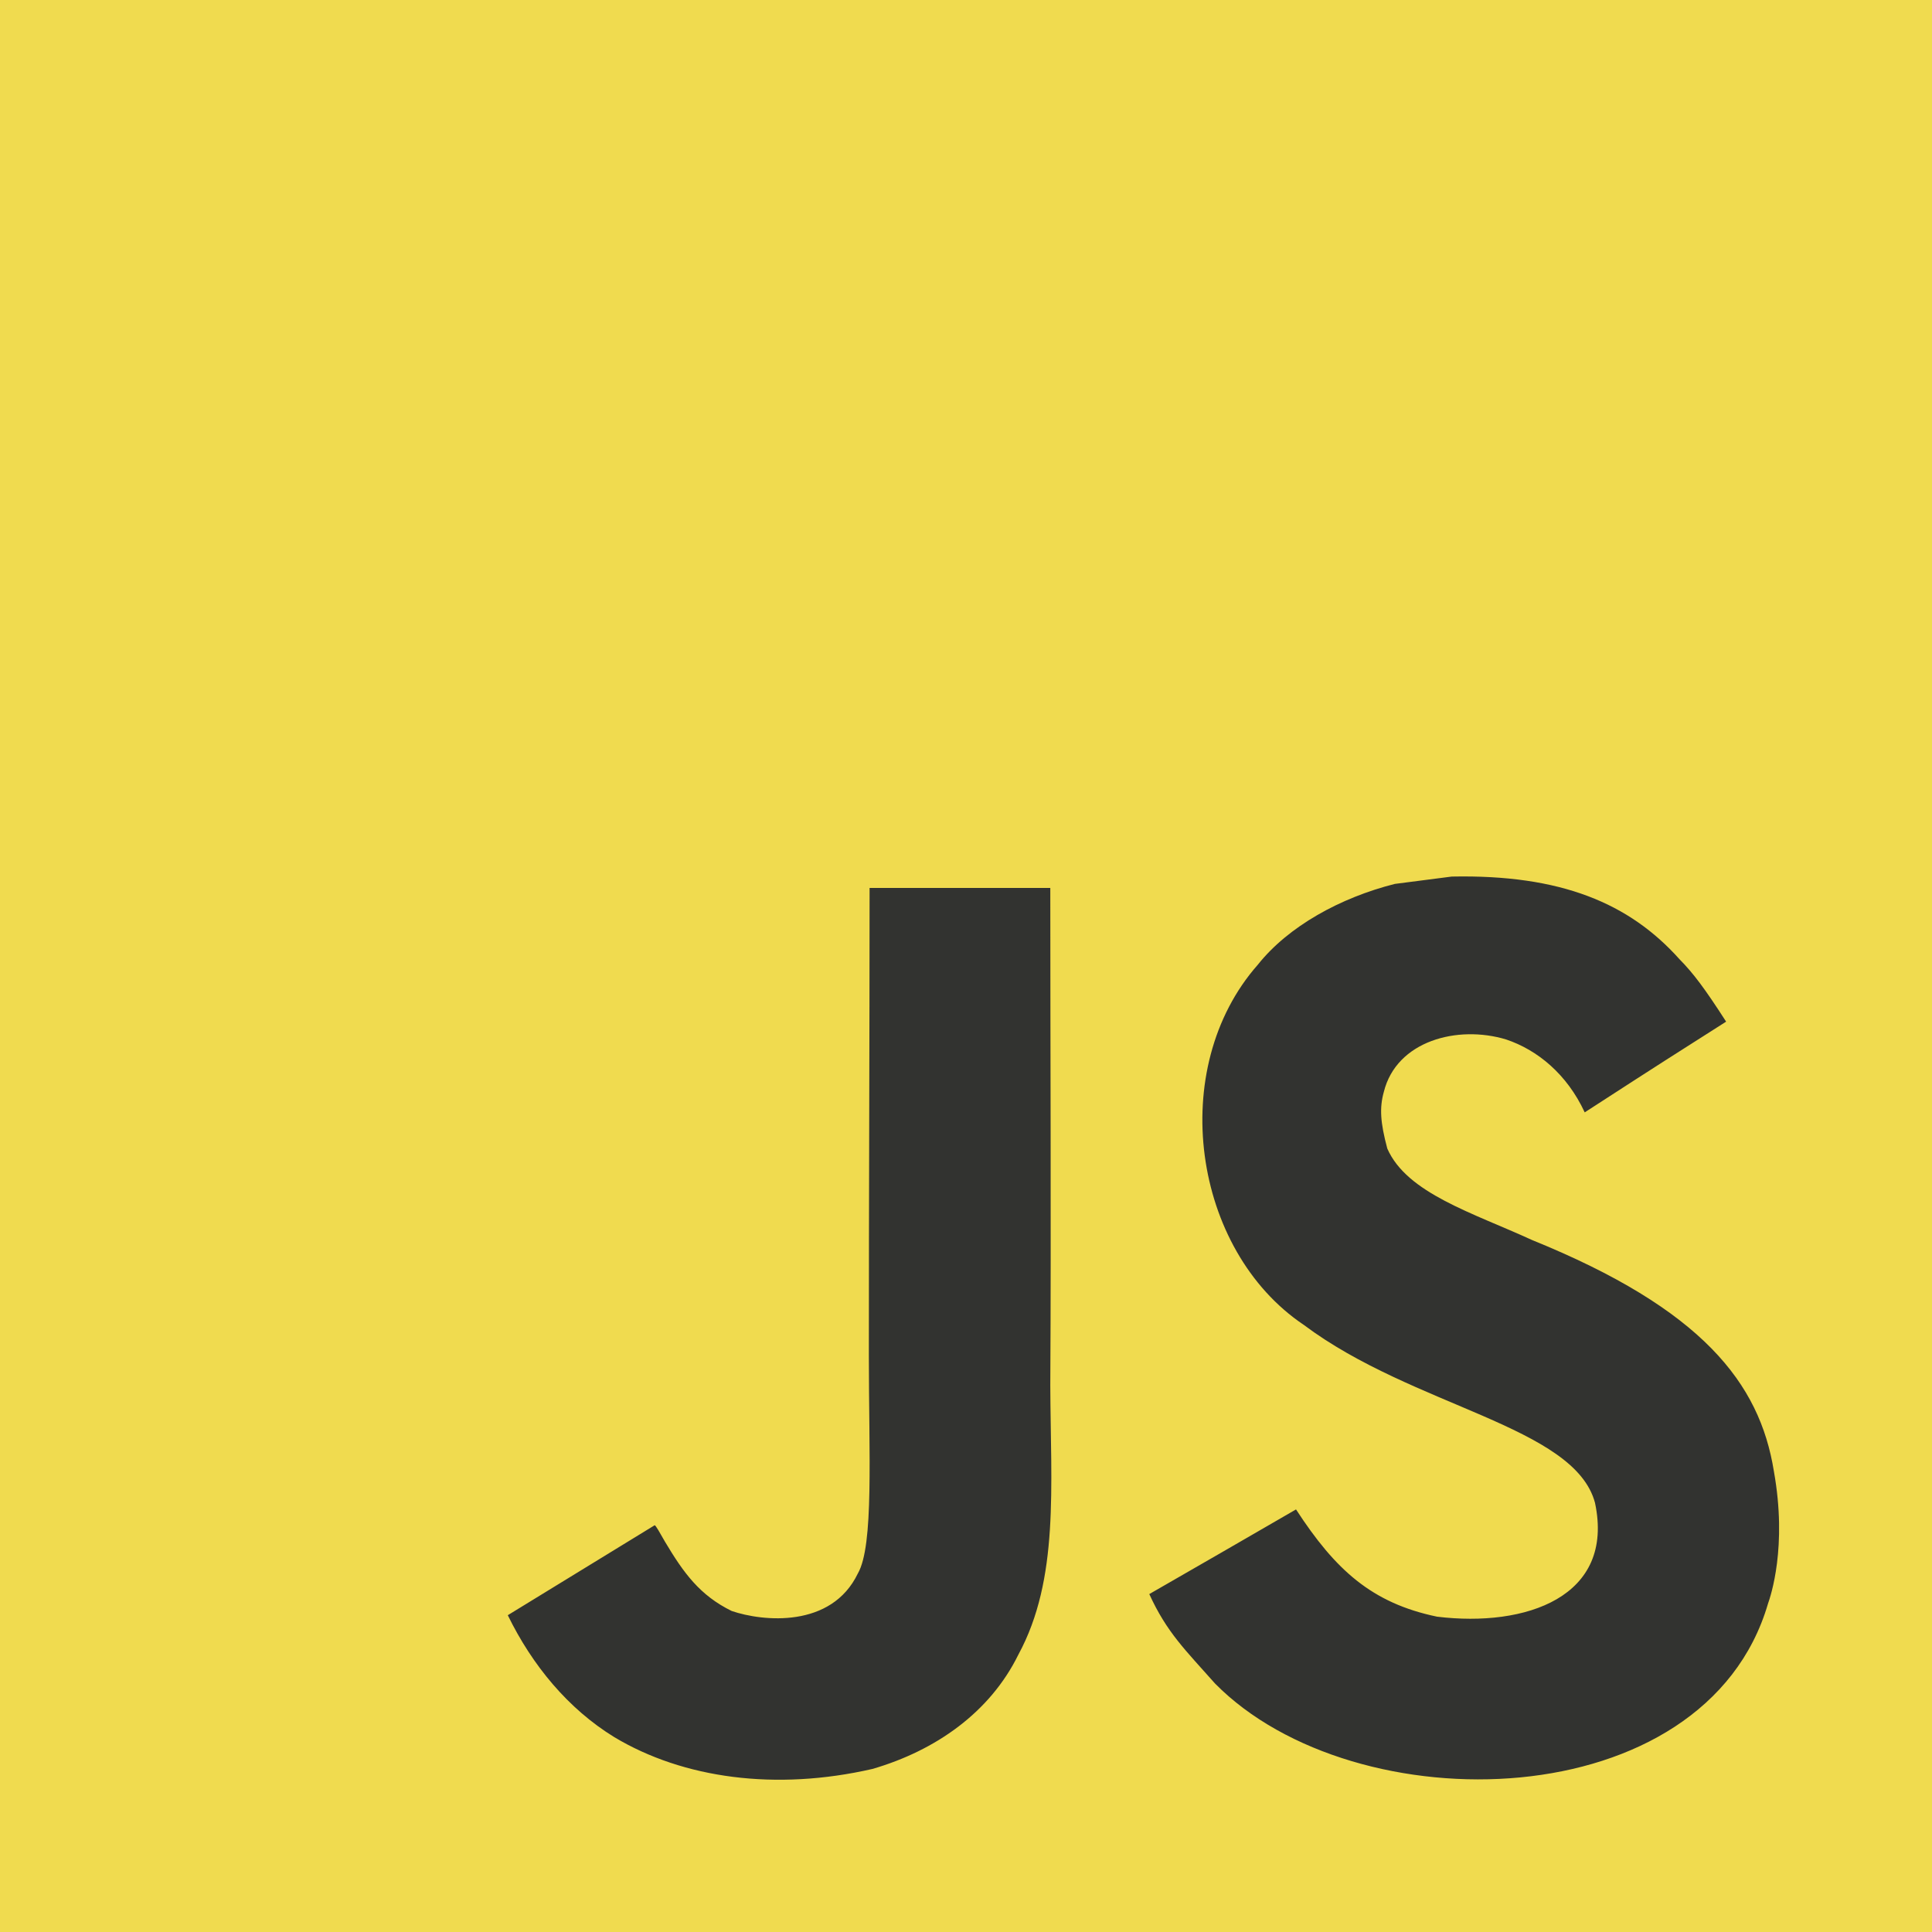
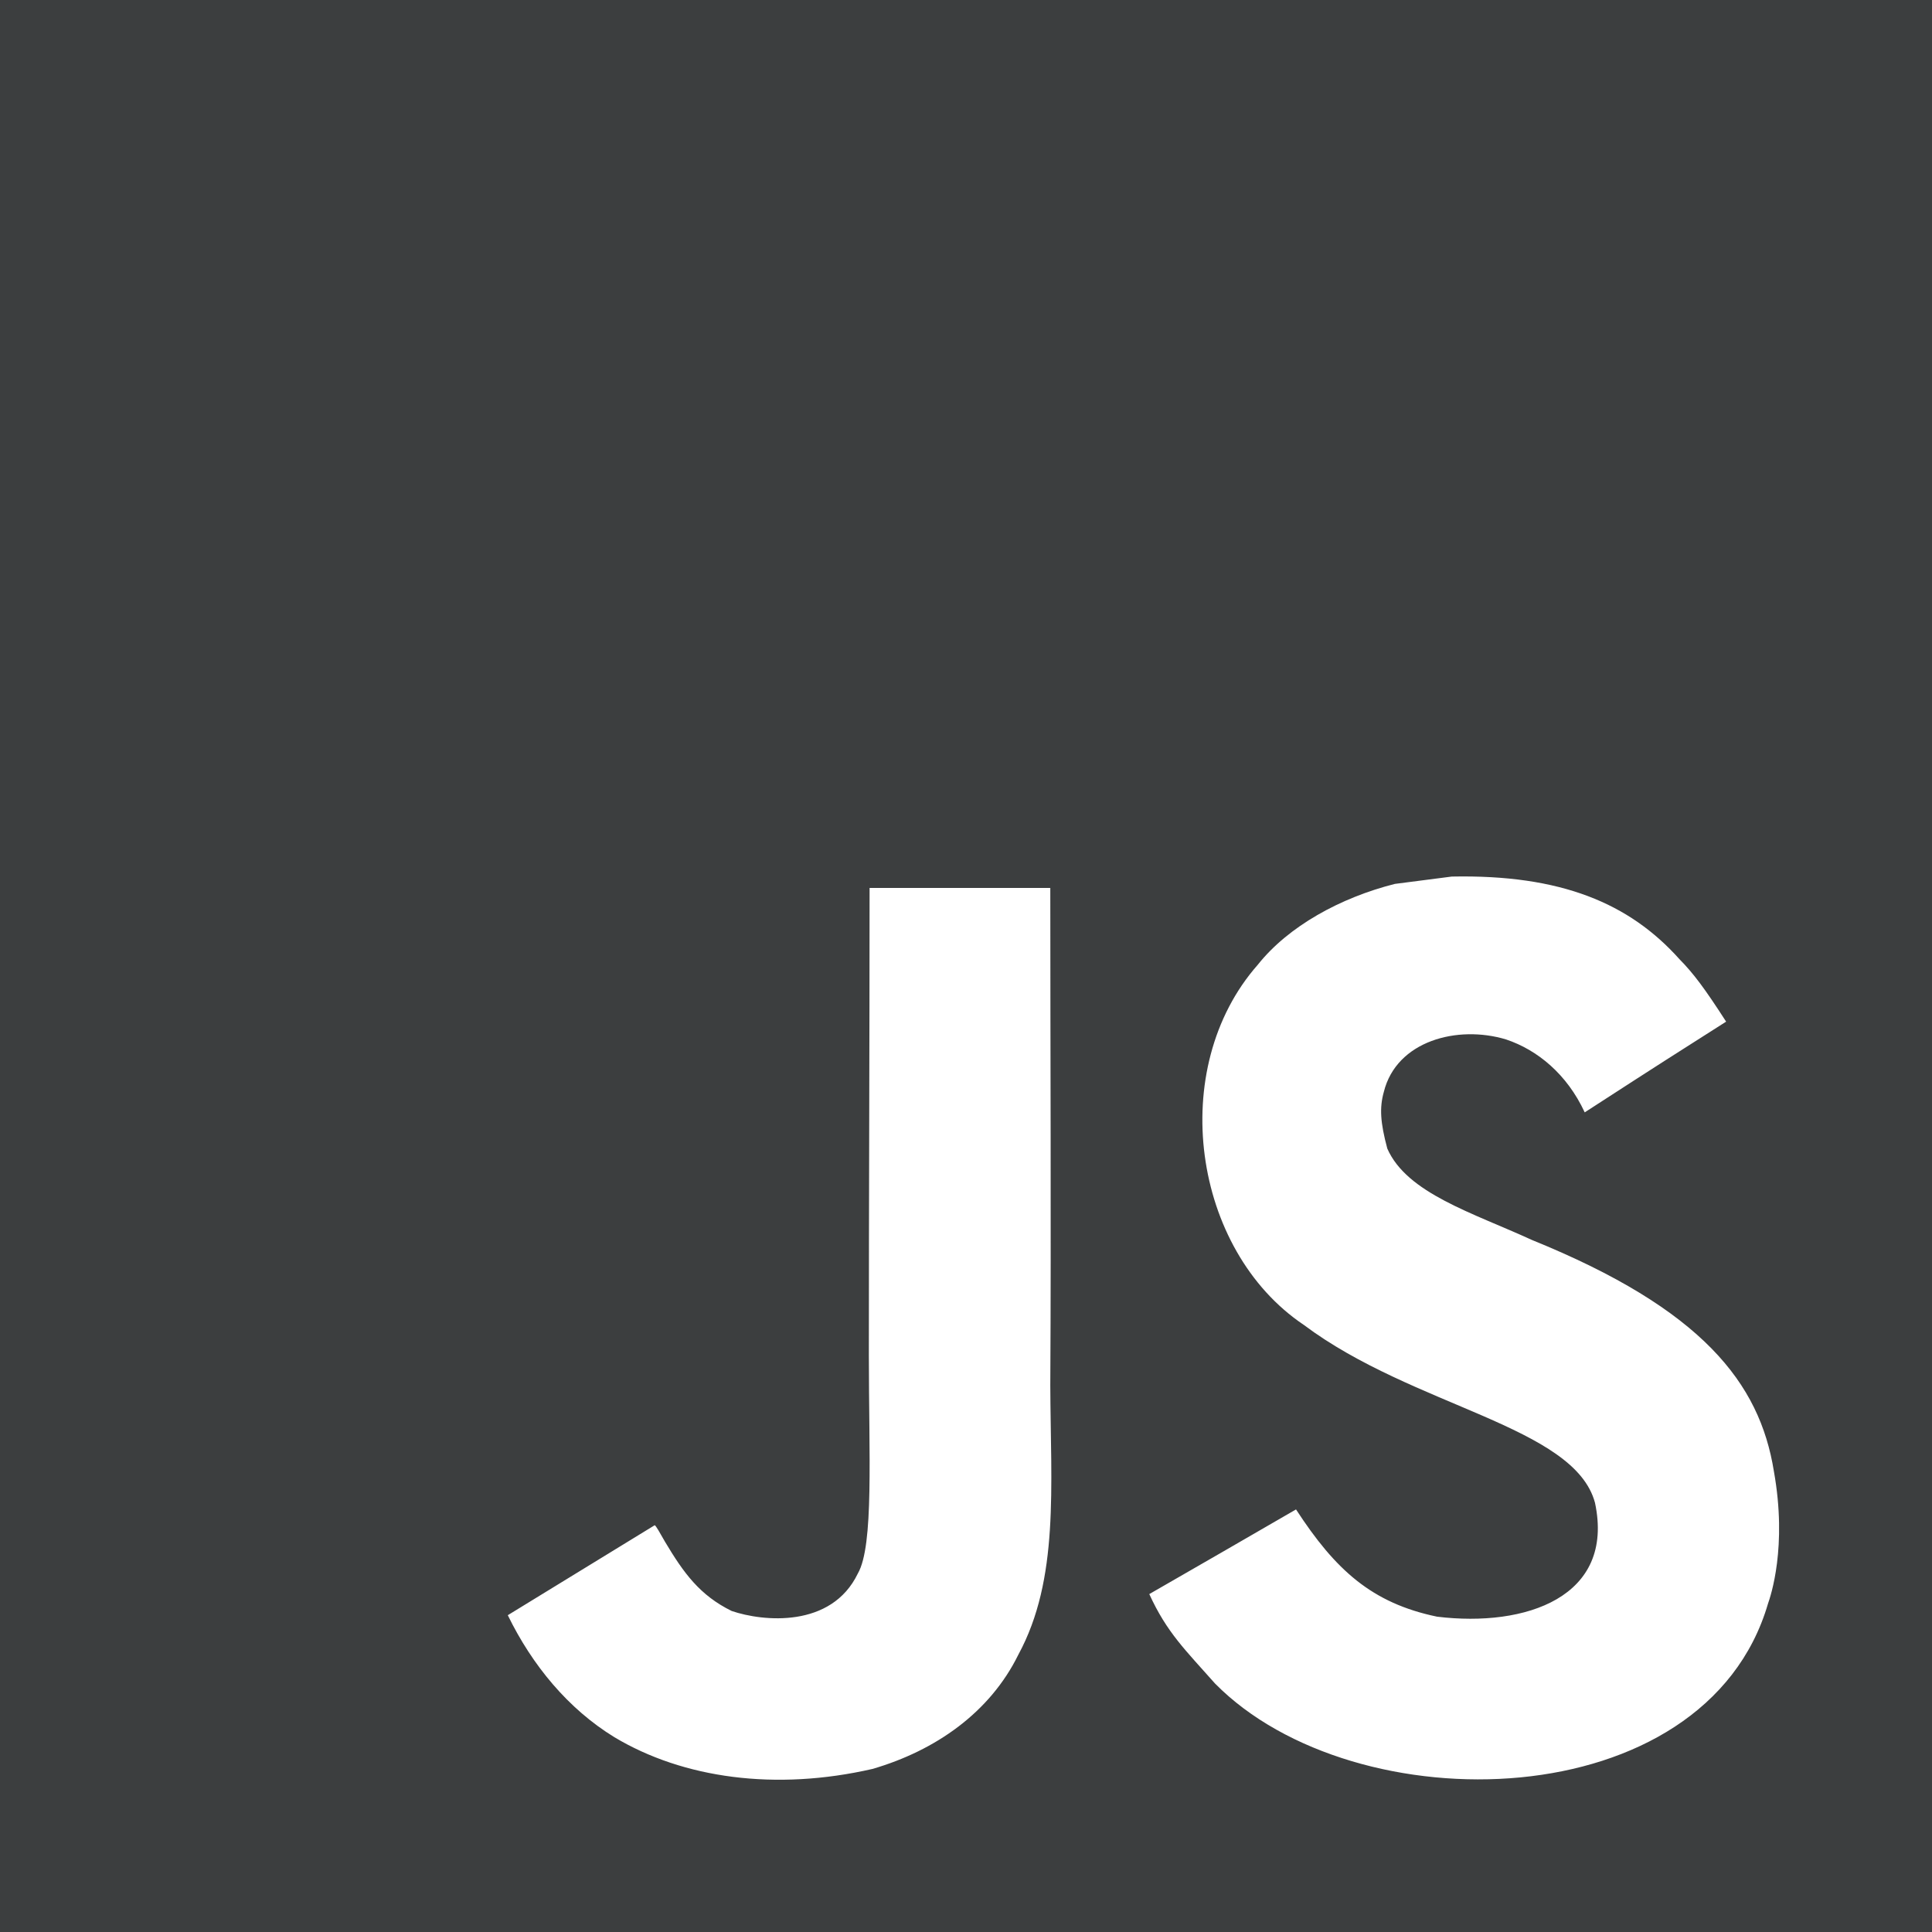
<svg xmlns="http://www.w3.org/2000/svg" width="2500" height="2500" viewBox="0 0 1052 1052">
-   <path fill="#f0db4f" d="M0 0h1052v1052H0z" />
-   <path d="M965.9 801.1c-7.7-48-39-88.3-131.7-125.9-32.2-14.8-68.1-25.399-78.8-49.8-3.8-14.2-4.3-22.2-1.9-30.8 6.9-27.9 40.2-36.6 66.6-28.6 17 5.7 33.1 18.801 42.8 39.7 45.4-29.399 45.3-29.2 77-49.399-11.6-18-17.8-26.301-25.4-34-27.3-30.5-64.5-46.2-124-45-10.3 1.3-20.699 2.699-31 4-29.699 7.5-58 23.1-74.6 44-49.8 56.5-35.6 155.399 25 196.1 59.7 44.8 147.4 55 158.6 96.9 10.9 51.3-37.699 67.899-86 62-35.6-7.4-55.399-25.5-76.8-58.4-39.399 22.8-39.399 22.8-79.899 46.1 9.6 21 19.699 30.5 35.8 48.7 76.2 77.3 266.899 73.5 301.1-43.5 1.399-4.001 10.6-30.801 3.199-72.101zm-394-317.6h-98.4c0 85-.399 169.4-.399 254.4 0 54.1 2.8 103.7-6 118.9-14.4 29.899-51.7 26.2-68.7 20.399-17.3-8.5-26.1-20.6-36.3-37.699-2.8-4.9-4.9-8.7-5.601-9-26.699 16.3-53.3 32.699-80 49 13.301 27.3 32.9 51 58 66.399 37.5 22.5 87.9 29.4 140.601 17.3 34.3-10 63.899-30.699 79.399-62.199 22.4-41.3 17.6-91.3 17.4-146.6.5-90.2 0-180.4 0-270.9z" fill="#323330" />
+   <path fill="#3c3e3f" d="M0 0h1052v1052H0z" />
+   <path d="M965.9 801.1c-7.7-48-39-88.3-131.7-125.9-32.2-14.8-68.1-25.399-78.8-49.8-3.8-14.2-4.3-22.2-1.9-30.8 6.9-27.9 40.2-36.6 66.6-28.6 17 5.7 33.1 18.801 42.8 39.7 45.4-29.399 45.3-29.2 77-49.399-11.6-18-17.8-26.301-25.4-34-27.3-30.5-64.5-46.2-124-45-10.3 1.3-20.699 2.699-31 4-29.699 7.5-58 23.1-74.6 44-49.8 56.5-35.6 155.399 25 196.1 59.7 44.8 147.4 55 158.6 96.9 10.9 51.3-37.699 67.899-86 62-35.6-7.4-55.399-25.5-76.8-58.4-39.399 22.8-39.399 22.8-79.899 46.1 9.6 21 19.699 30.5 35.8 48.7 76.2 77.3 266.899 73.5 301.1-43.5 1.399-4.001 10.6-30.801 3.199-72.101zm-394-317.6h-98.4c0 85-.399 169.4-.399 254.4 0 54.1 2.8 103.7-6 118.9-14.4 29.899-51.7 26.2-68.7 20.399-17.3-8.5-26.1-20.6-36.3-37.699-2.8-4.9-4.9-8.7-5.601-9-26.699 16.3-53.3 32.699-80 49 13.301 27.3 32.9 51 58 66.399 37.5 22.5 87.9 29.4 140.601 17.3 34.3-10 63.899-30.699 79.399-62.199 22.4-41.3 17.6-91.3 17.4-146.6.5-90.2 0-180.4 0-270.9z" fill="white" />
</svg>
